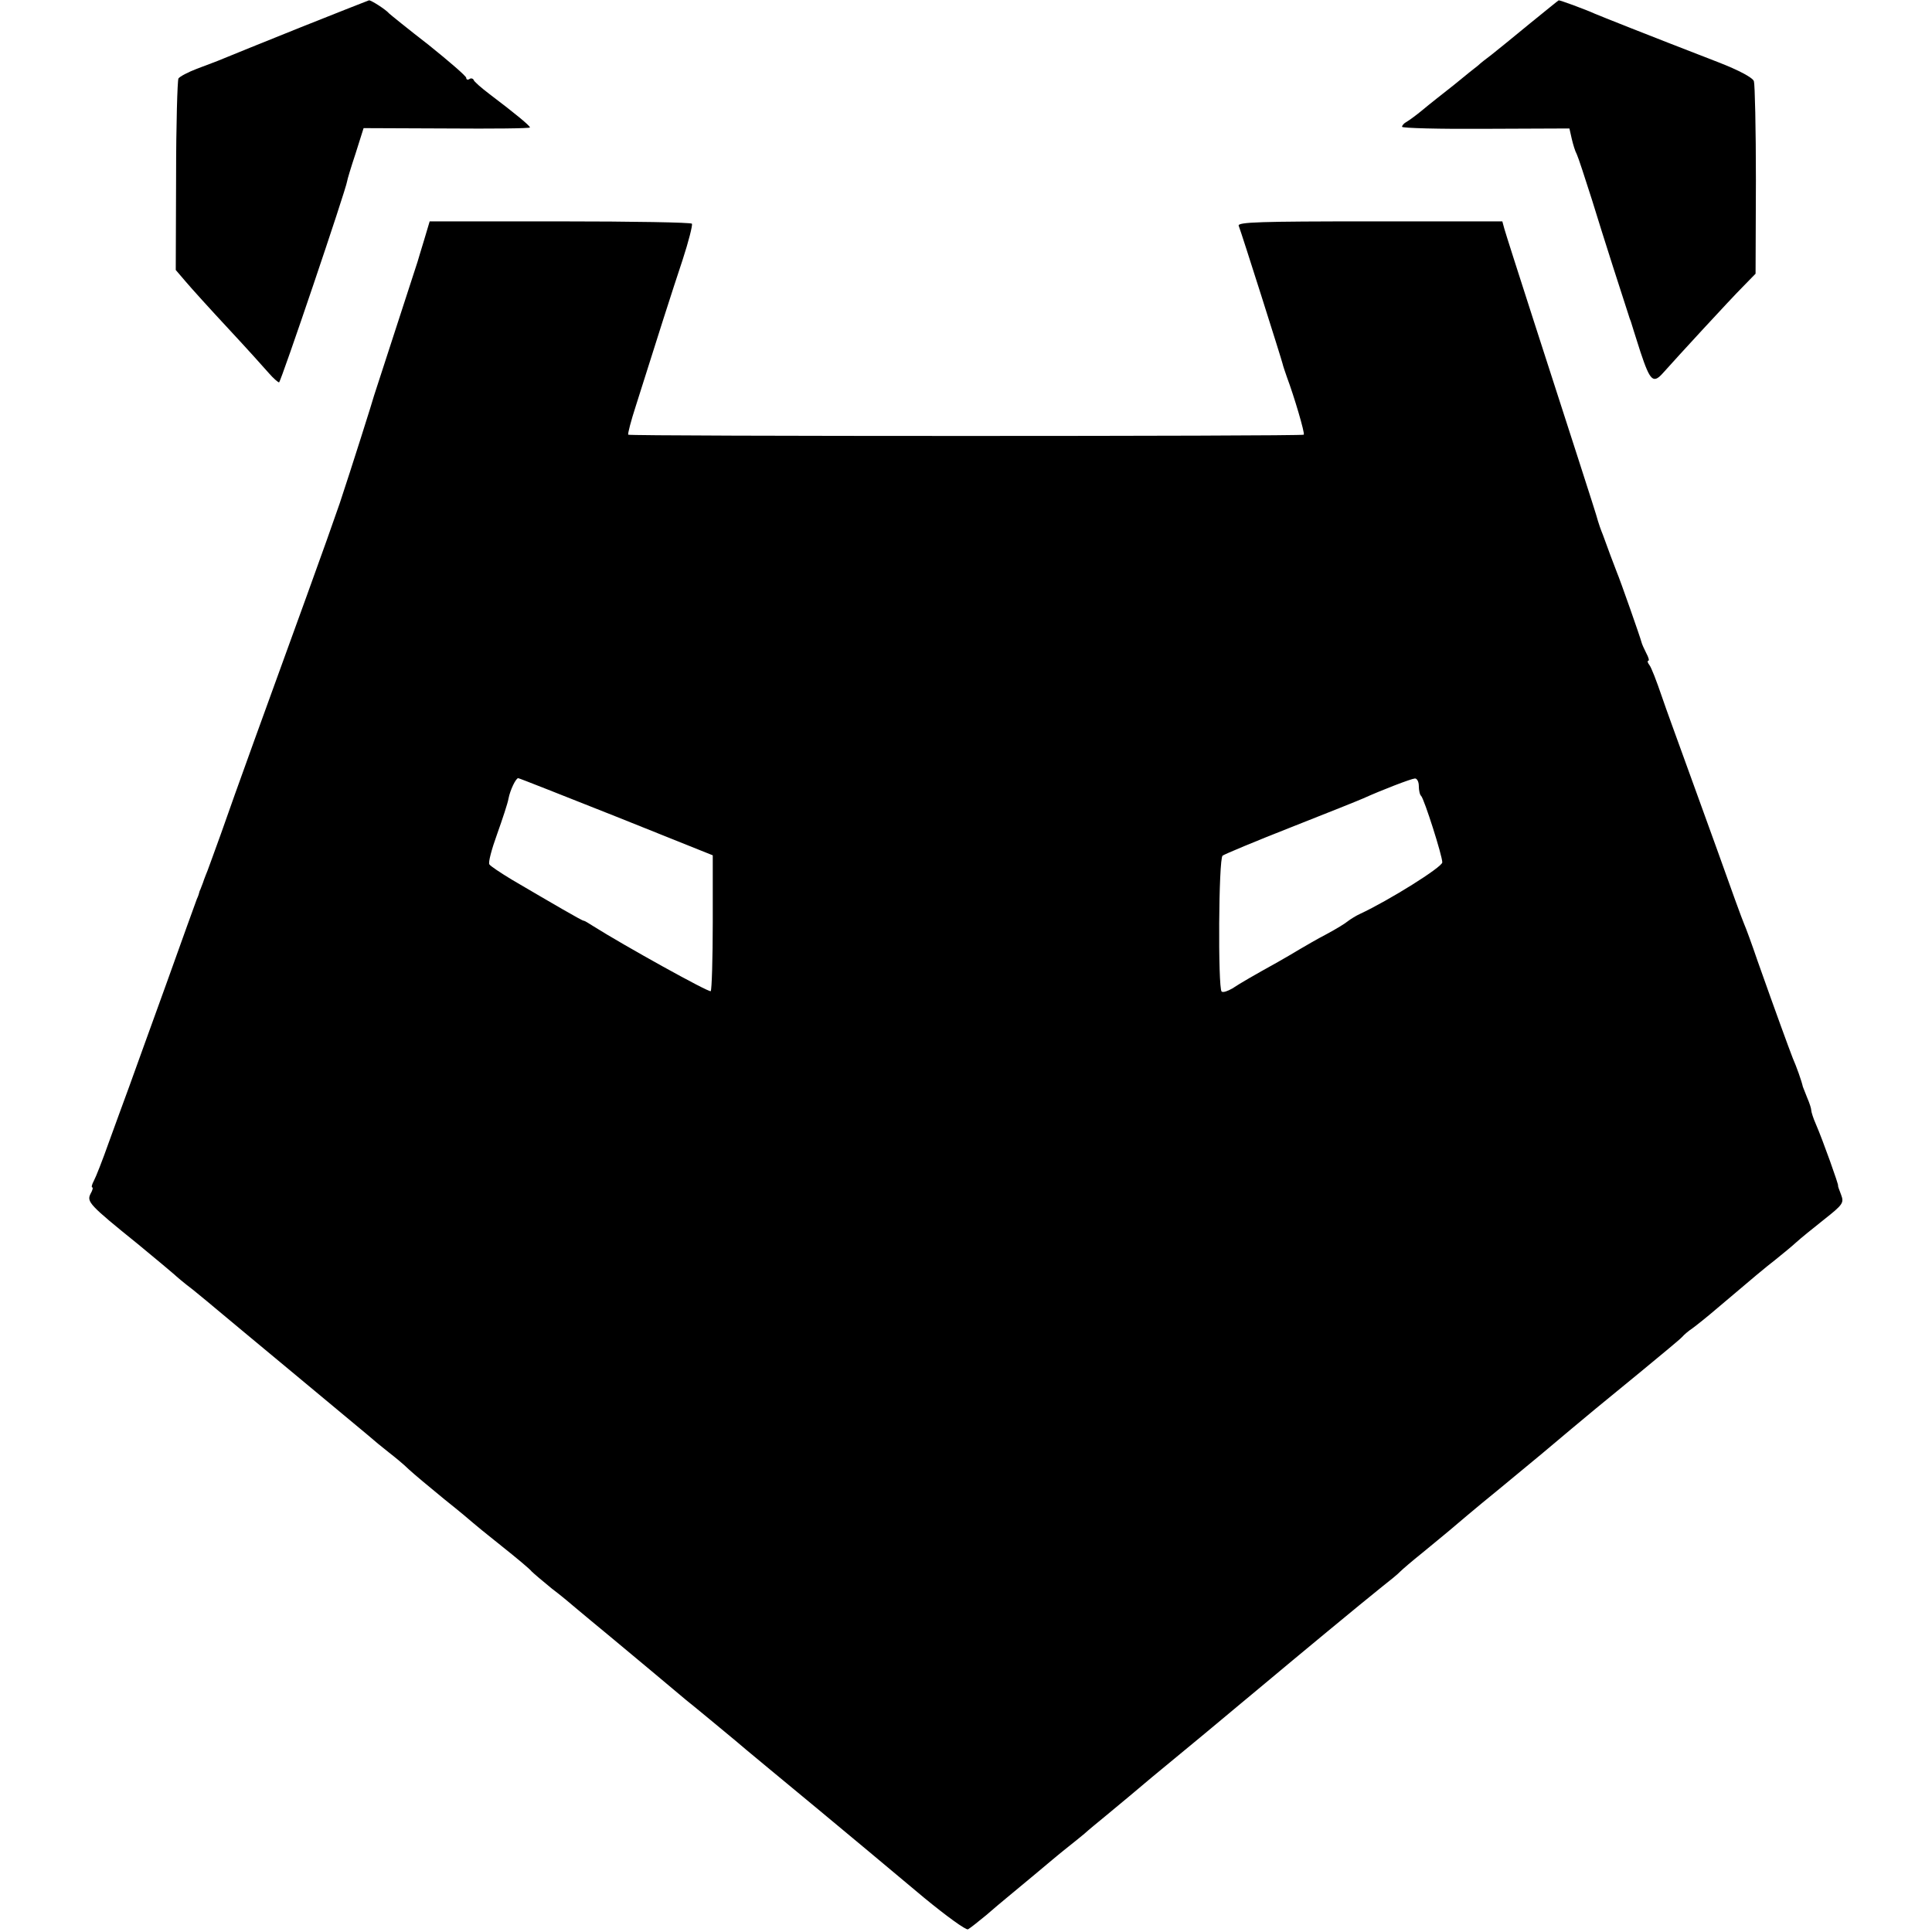
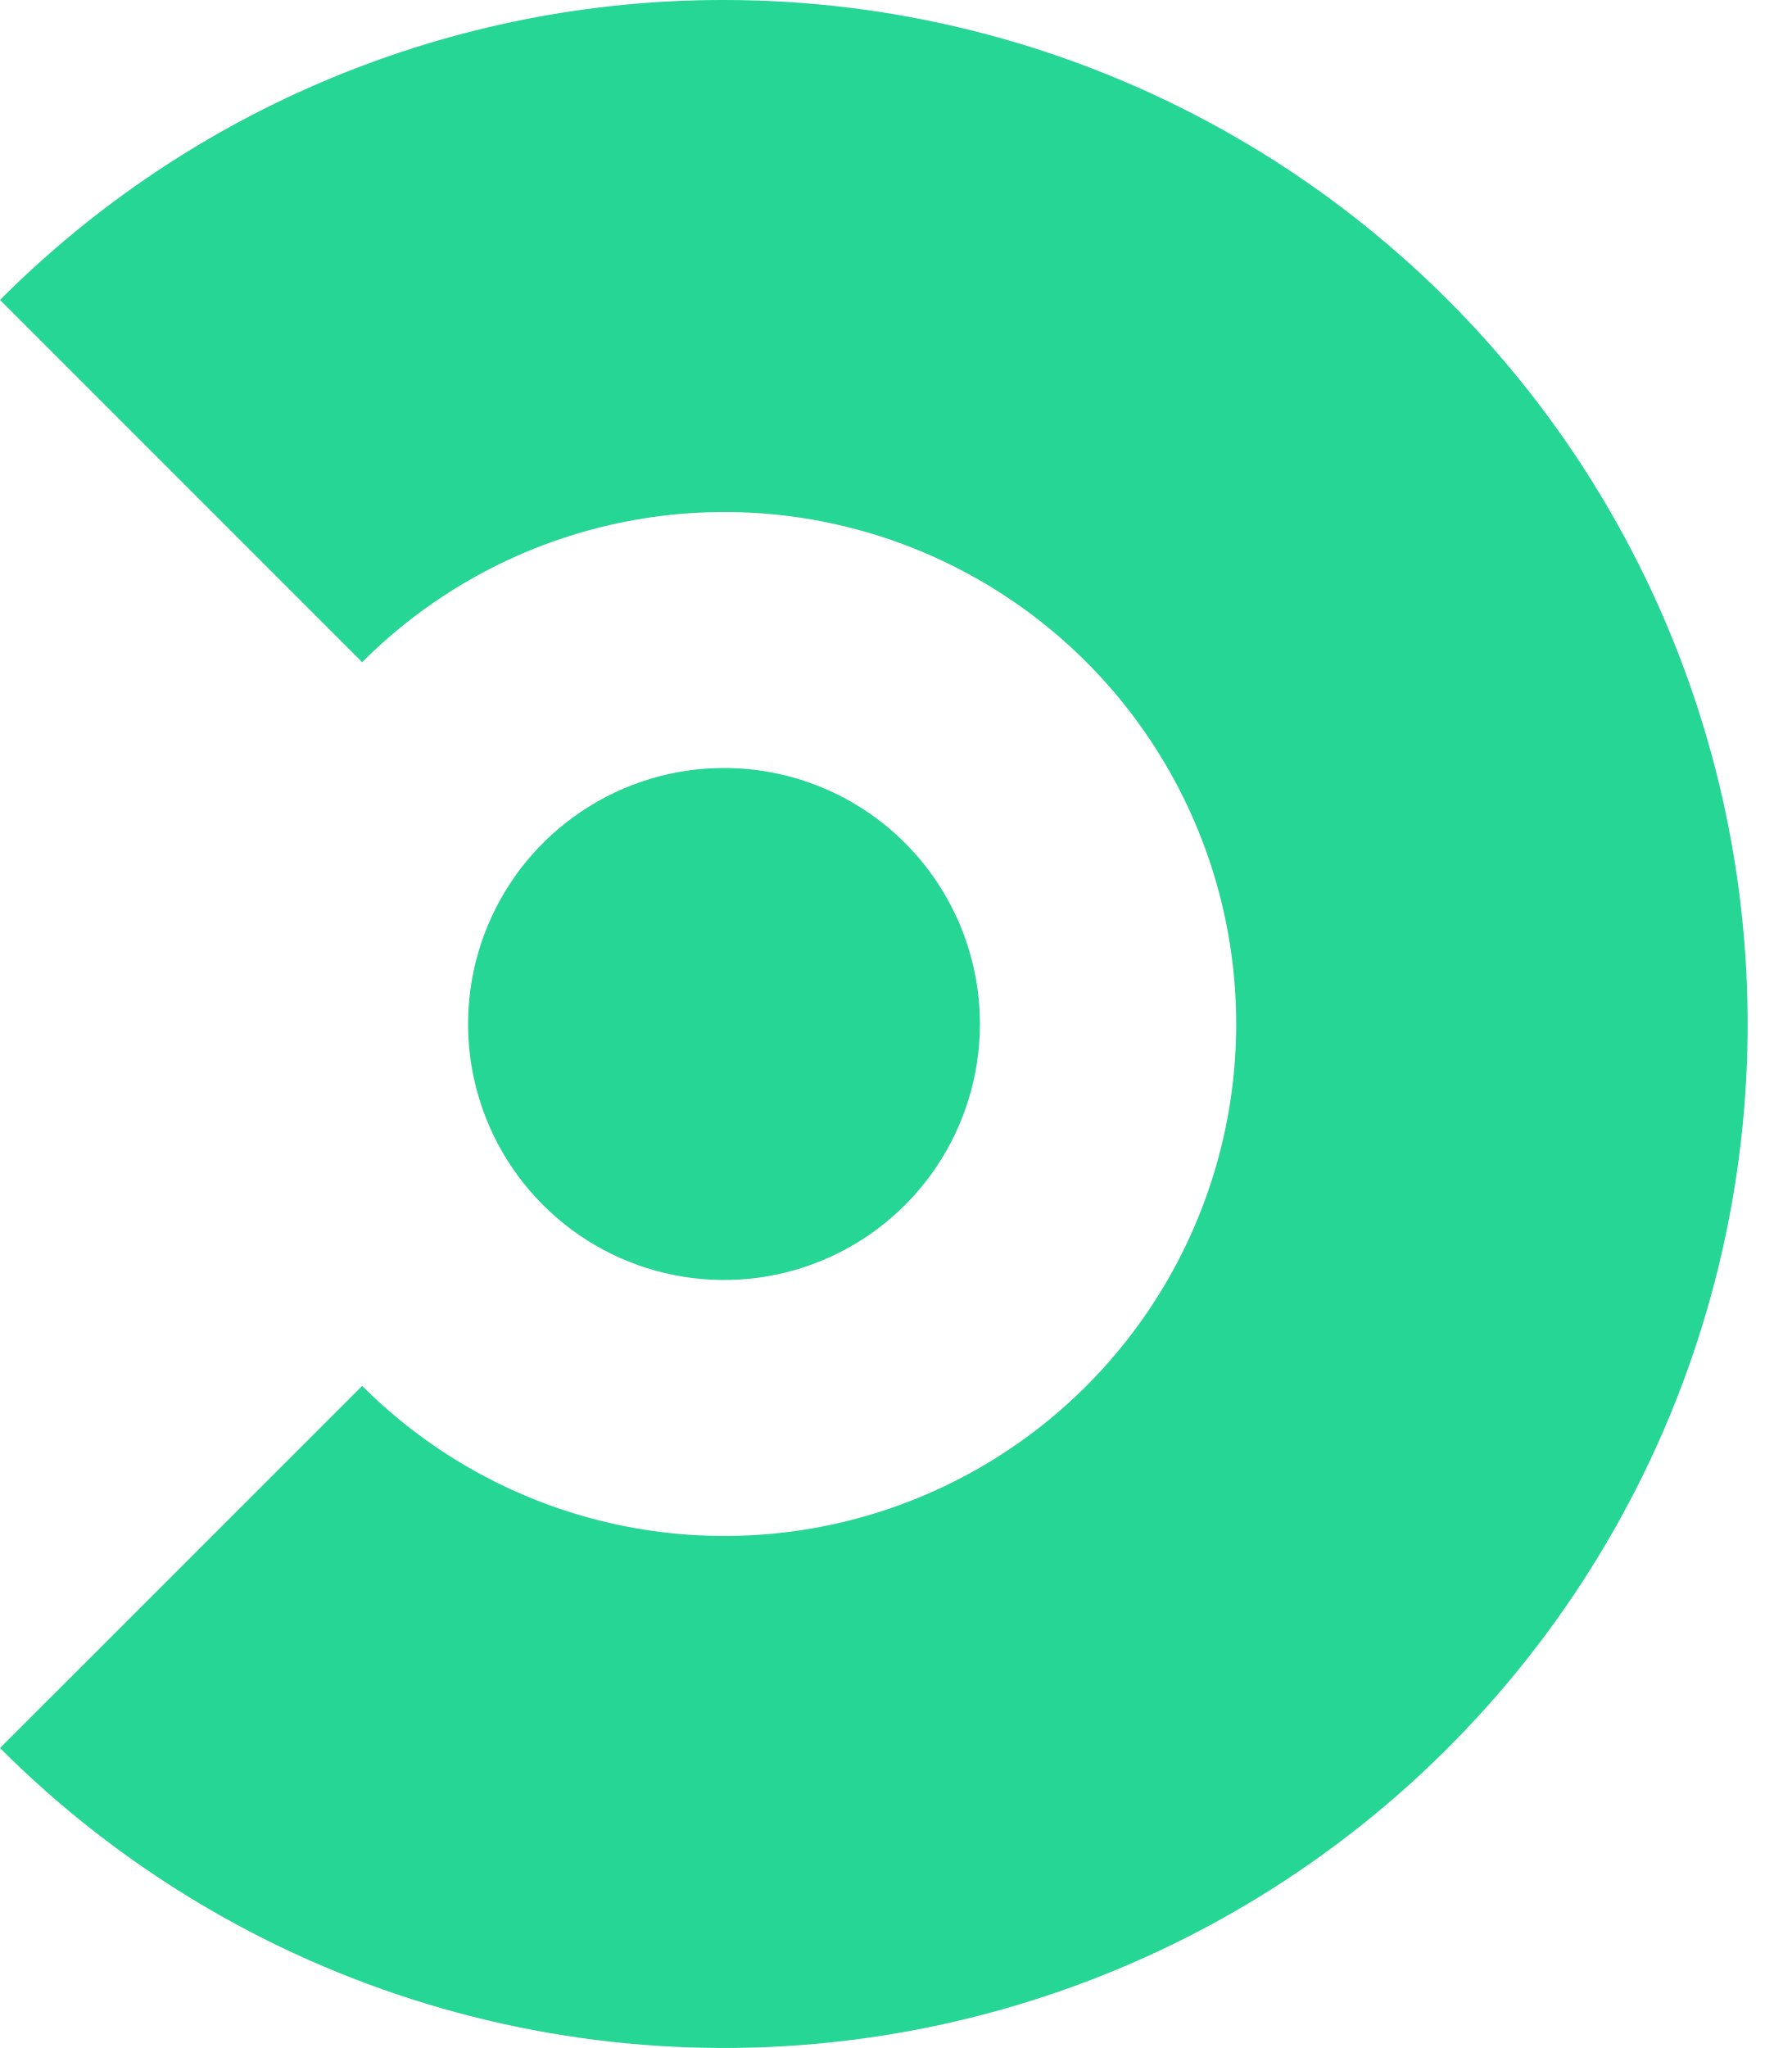
- <svg xmlns="http://www.w3.org/2000/svg" version="1.0" width="576pt" height="576pt" viewBox="0 0 576 576" preserveAspectRatio="xMidYMid meet">
-   <g transform="translate(0,576) scale(0.1,-0.1)" fill="#000000" stroke="none">
-     <path d="M895 5678 c-110 -44 -213 -86 -230 -93 -16 -7 -52 -20 -78 -30 -26 -10 -51 -23 -55 -29 -3 -6 -7 -137 -7 -291 l-1 -280 30 -35 c16 -19 73 -82 127 -140 54 -58 108 -118 121 -133 13 -15 27 -27 30 -27 5 0 200 576 203 600 0 3 11 40 25 82 l24 76 248 -1 c136 -1 248 0 248 3 0 5 -42 40 -120 99 -25 19 -47 38 -48 43 -2 4 -8 6 -13 2 -5 -3 -9 -1 -9 4 0 5 -51 49 -112 98 -62 48 -115 91 -118 94 -9 11 -54 40 -60 39 -3 -1 -95 -37 -205 -81z" />
-     <path d="M4560 5689 c-47 -39 -98 -80 -113 -92 -16 -12 -34 -26 -40 -32 -7 -5 -39 -31 -72 -58 -33 -26 -75 -59 -94 -75 -18 -15 -40 -31 -47 -35 -8 -4 -14 -11 -14 -15 0 -4 112 -7 250 -6 l249 1 7 -31 c4 -17 10 -37 15 -46 4 -8 24 -69 45 -135 33 -108 98 -310 109 -343 2 -7 5 -16 7 -20 1 -4 14 -45 29 -92 29 -87 38 -95 68 -61 40 45 200 219 236 255 l39 40 1 279 c0 153 -3 286 -6 295 -4 11 -46 33 -105 56 -220 85 -350 137 -369 145 -26 12 -105 41 -108 40 -1 0 -40 -32 -87 -70z" />
-     <path d="M1264 5043 c-10 -32 -18 -60 -19 -63 -1 -3 -30 -93 -65 -200 -35 -107 -64 -197 -65 -200 -1 -6 -69 -221 -102 -320 -14 -41 -58 -165 -98 -275 -117 -322 -215 -592 -256 -710 -22 -60 -42 -117 -46 -125 -3 -8 -7 -18 -8 -22 -2 -5 -4 -10 -5 -13 -1 -3 -3 -8 -5 -12 -1 -5 -4 -15 -8 -23 -3 -8 -44 -121 -90 -250 -47 -129 -97 -269 -112 -310 -15 -41 -43 -117 -61 -167 -18 -51 -38 -102 -44 -113 -6 -11 -8 -20 -5 -20 3 0 1 -9 -5 -19 -12 -24 -4 -33 141 -150 57 -47 106 -88 109 -91 3 -3 27 -24 55 -45 27 -22 61 -50 75 -62 14 -12 113 -94 220 -183 107 -89 209 -174 226 -188 17 -15 45 -38 63 -52 18 -14 45 -36 59 -50 15 -14 63 -54 107 -90 44 -35 82 -67 85 -70 3 -3 41 -34 85 -69 44 -35 85 -69 90 -76 6 -6 33 -29 60 -51 28 -21 61 -49 75 -61 14 -12 59 -49 100 -83 41 -34 95 -79 120 -100 56 -47 92 -77 105 -88 12 -9 129 -106 147 -121 14 -12 40 -34 103 -86 22 -18 87 -72 145 -120 58 -48 125 -104 149 -124 24 -20 98 -82 165 -138 68 -56 126 -98 132 -95 7 4 31 23 54 42 22 19 49 42 59 50 64 53 118 98 138 115 13 11 35 29 49 40 14 11 35 28 47 38 12 11 40 34 62 52 41 34 105 87 140 117 11 9 81 67 155 128 74 62 155 129 180 150 87 73 296 246 345 285 28 22 55 44 60 50 6 6 35 31 65 55 30 25 66 54 80 66 14 12 81 69 150 125 130 107 133 110 215 179 61 51 62 52 205 169 63 52 120 99 125 105 6 7 19 18 31 26 11 8 45 35 74 60 118 100 137 116 174 145 21 17 48 39 61 51 12 11 50 42 83 68 57 45 60 50 51 74 -6 15 -10 27 -9 27 3 0 -46 137 -66 183 -8 18 -14 37 -14 42 0 5 -5 21 -12 37 -6 15 -12 30 -13 33 -4 18 -19 60 -30 85 -12 31 -48 129 -105 290 -17 50 -35 99 -40 110 -5 11 -41 110 -80 220 -40 110 -87 241 -105 290 -18 50 -46 126 -61 170 -15 44 -31 86 -37 93 -5 6 -6 12 -3 12 4 0 1 10 -6 23 -6 12 -13 27 -14 32 -3 13 -63 184 -74 210 -4 11 -13 34 -19 50 -6 17 -16 44 -22 60 -7 17 -13 35 -15 42 -1 6 -27 87 -57 180 -72 223 -214 662 -222 691 l-6 22 -396 0 c-323 0 -394 -2 -390 -13 10 -26 129 -402 131 -412 1 -5 7 -23 13 -40 21 -56 54 -167 50 -171 -5 -5 -2009 -5 -2014 0 -2 2 8 41 23 87 63 200 108 341 139 434 18 55 30 103 28 108 -2 4 -179 7 -393 7 l-389 0 -17 -57z m574 -1718 l287 -115 0 -199 c0 -110 -3 -202 -6 -206 -5 -5 -262 138 -349 193 -14 9 -27 17 -30 17 -5 0 -94 52 -215 123 -33 20 -63 40 -66 45 -4 5 7 46 23 90 16 45 32 93 34 106 5 26 22 61 29 61 3 0 134 -52 293 -115z m2392 92 c0 -13 3 -27 7 -30 9 -9 63 -178 63 -198 0 -14 -158 -113 -246 -154 -11 -5 -27 -15 -35 -21 -8 -7 -36 -24 -64 -39 -27 -14 -63 -35 -80 -45 -16 -10 -46 -27 -65 -38 -72 -40 -112 -63 -136 -79 -14 -8 -28 -13 -32 -9 -11 12 -9 396 3 405 5 4 98 43 205 85 107 42 204 81 215 86 53 24 141 58 153 59 6 1 12 -9 12 -22z" />
-   </g>
+ <svg xmlns="http://www.w3.org/2000/svg" width="21" height="24" viewBox="0 0 21 24" fill="none">
+   <path d="M8.486 9C7.893 9 7.313 9.176 6.82 9.506C6.326 9.835 5.942 10.304 5.715 10.852C5.488 11.4 5.428 12.003 5.544 12.585C5.66 13.167 5.945 13.702 6.365 14.121C6.785 14.541 7.319 14.827 7.901 14.942C8.483 15.058 9.086 14.999 9.634 14.772C10.183 14.545 10.651 14.16 10.981 13.667C11.31 13.173 11.486 12.593 11.486 12C11.486 11.204 11.17 10.441 10.608 9.879C10.045 9.316 9.282 9 8.486 9Z" fill="#25D695" />
+   <path d="M8.486 9.06757e-06C6.909 -0.002 5.348 0.308 3.892 0.911C2.436 1.514 1.113 2.399 0 3.515L4.245 7.76C5.084 6.92 6.153 6.348 7.317 6.116C8.481 5.884 9.688 6.002 10.784 6.456C11.881 6.91 12.819 7.679 13.478 8.666C14.138 9.653 14.49 10.813 14.49 12C14.49 13.187 14.138 14.347 13.478 15.334C12.819 16.321 11.881 17.09 10.784 17.544C9.688 17.998 8.481 18.116 7.317 17.884C6.153 17.652 5.084 17.08 4.245 16.241L0 20.485C1.395 21.881 3.113 22.91 5.002 23.483C6.89 24.056 8.891 24.154 10.826 23.769C12.762 23.384 14.572 22.528 16.098 21.276C17.623 20.024 18.816 18.415 19.572 16.592C20.327 14.769 20.621 12.788 20.427 10.824C20.234 8.86 19.559 6.974 18.463 5.333C17.366 3.693 15.883 2.347 14.142 1.417C12.402 0.487 10.459 8.09751e-05 8.486 9.06757e-06Z" fill="#25D695" />
</svg>
